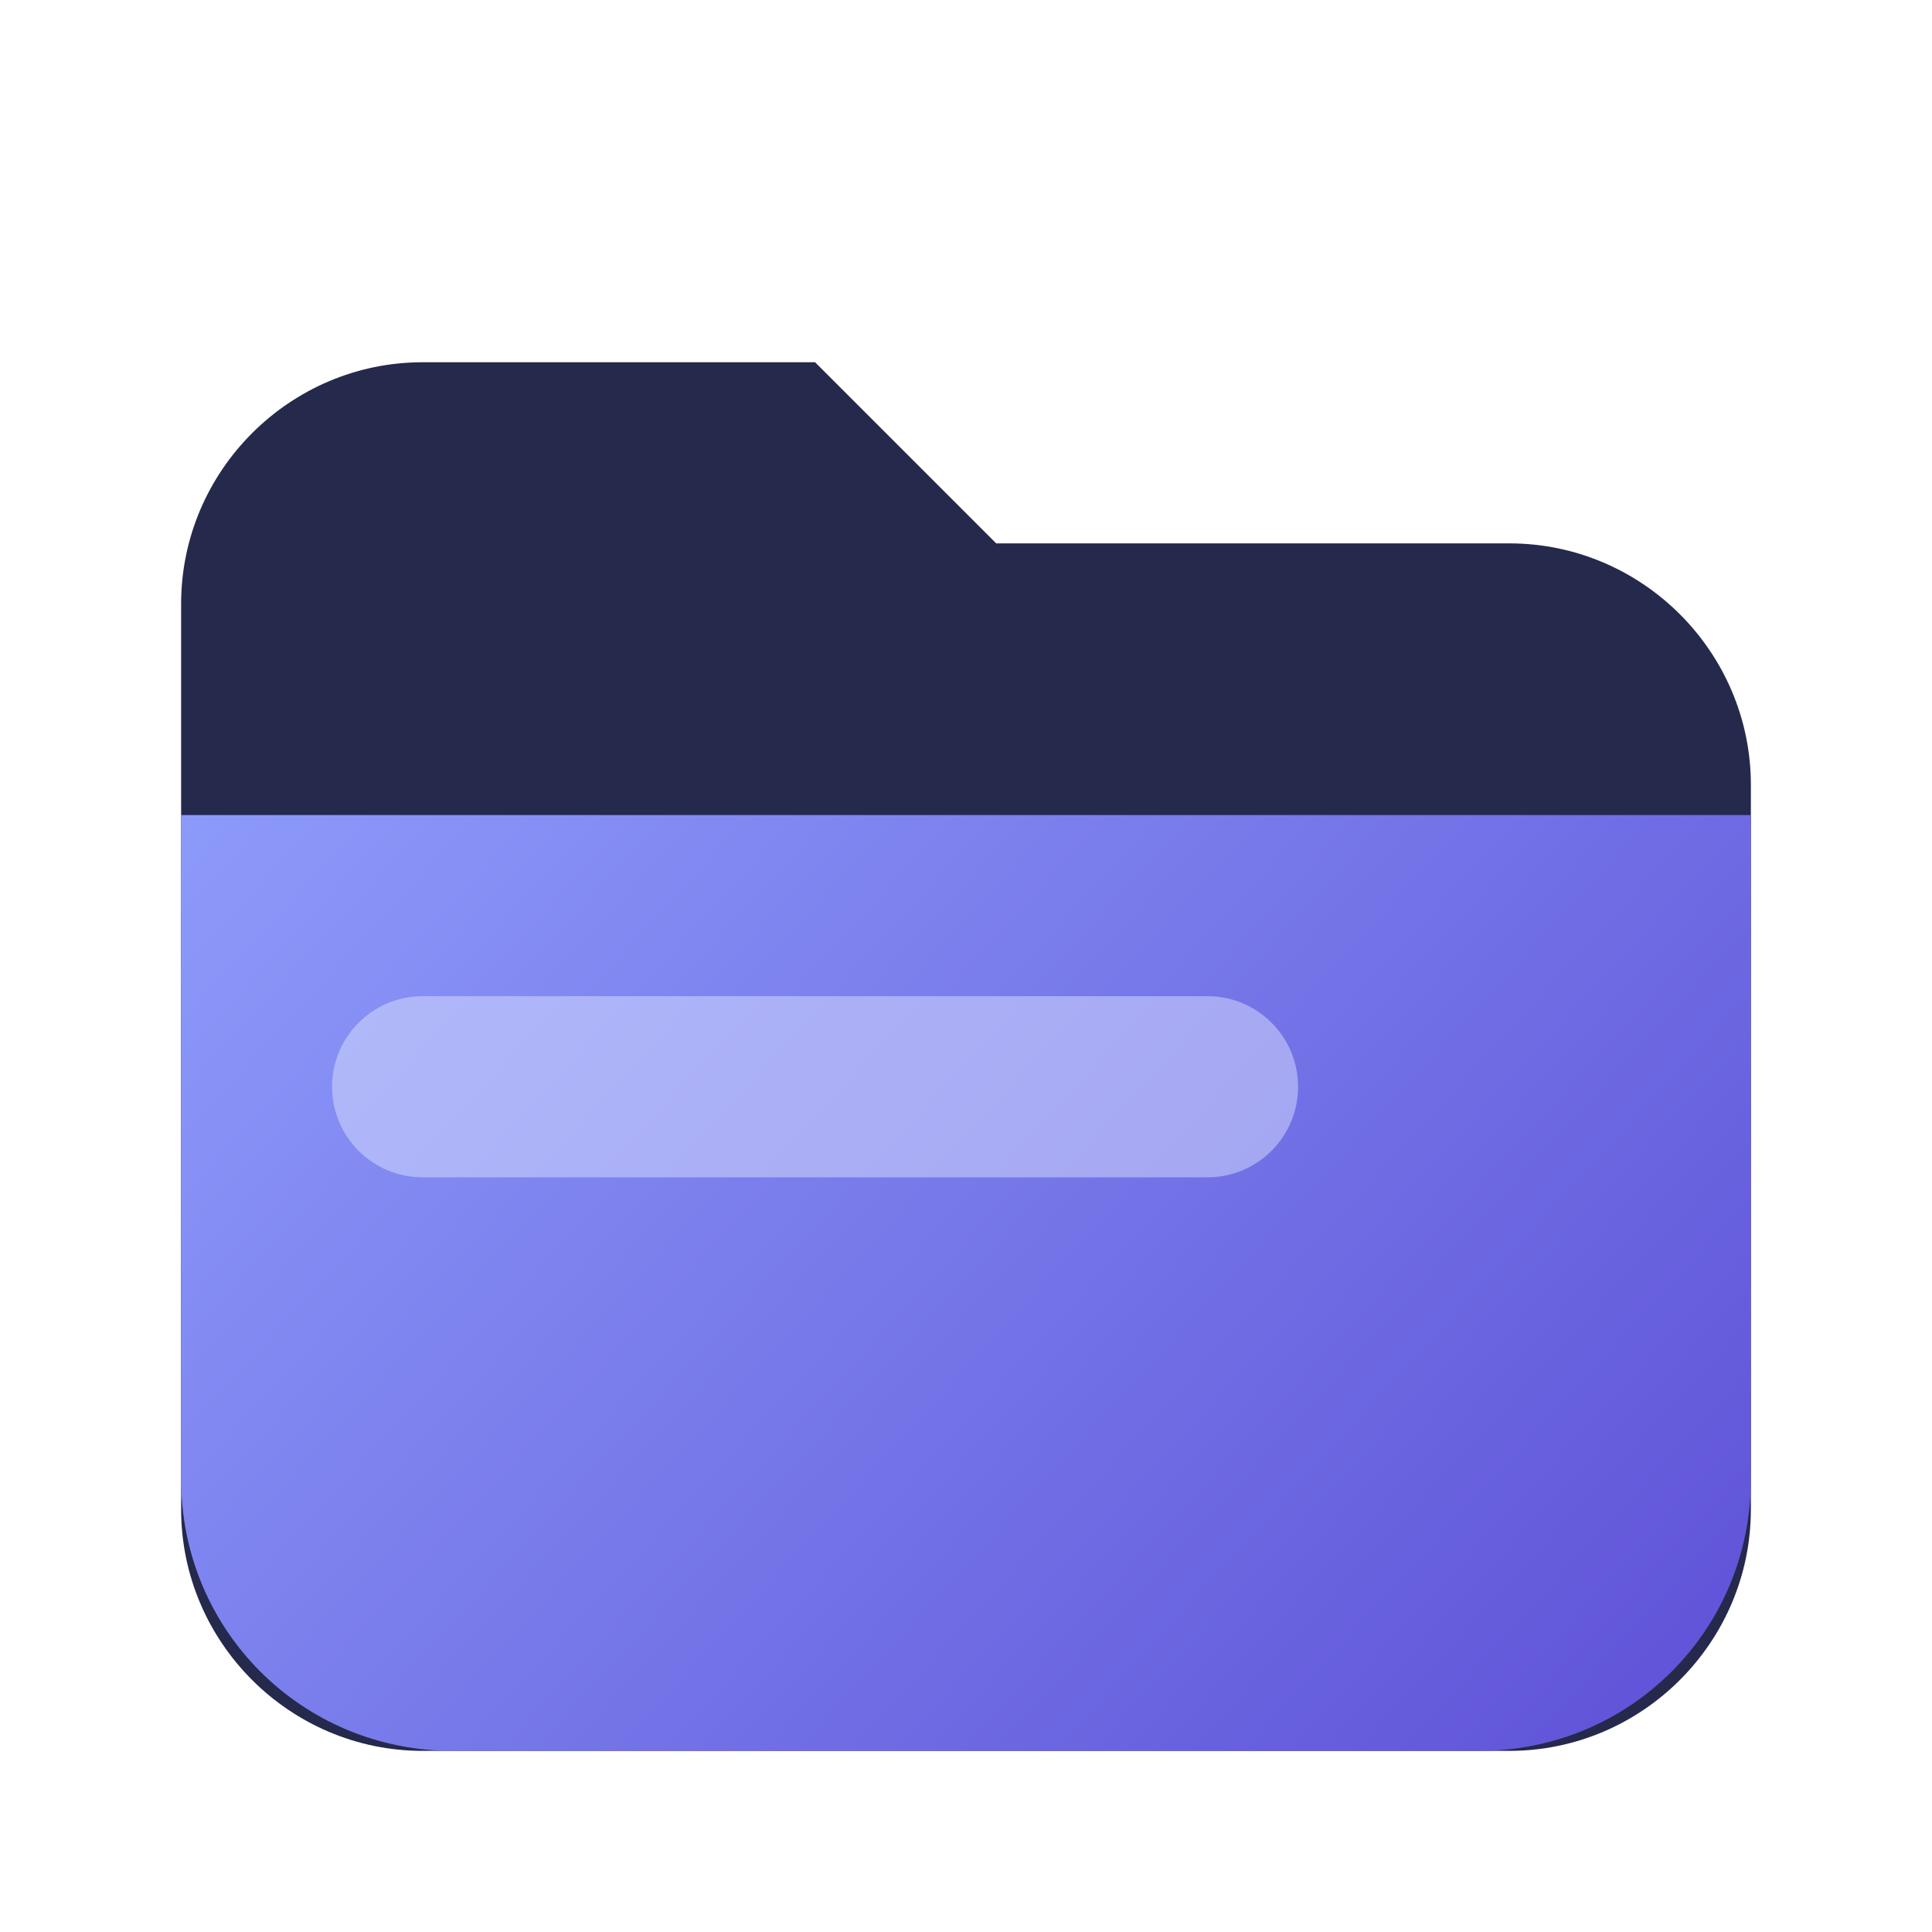
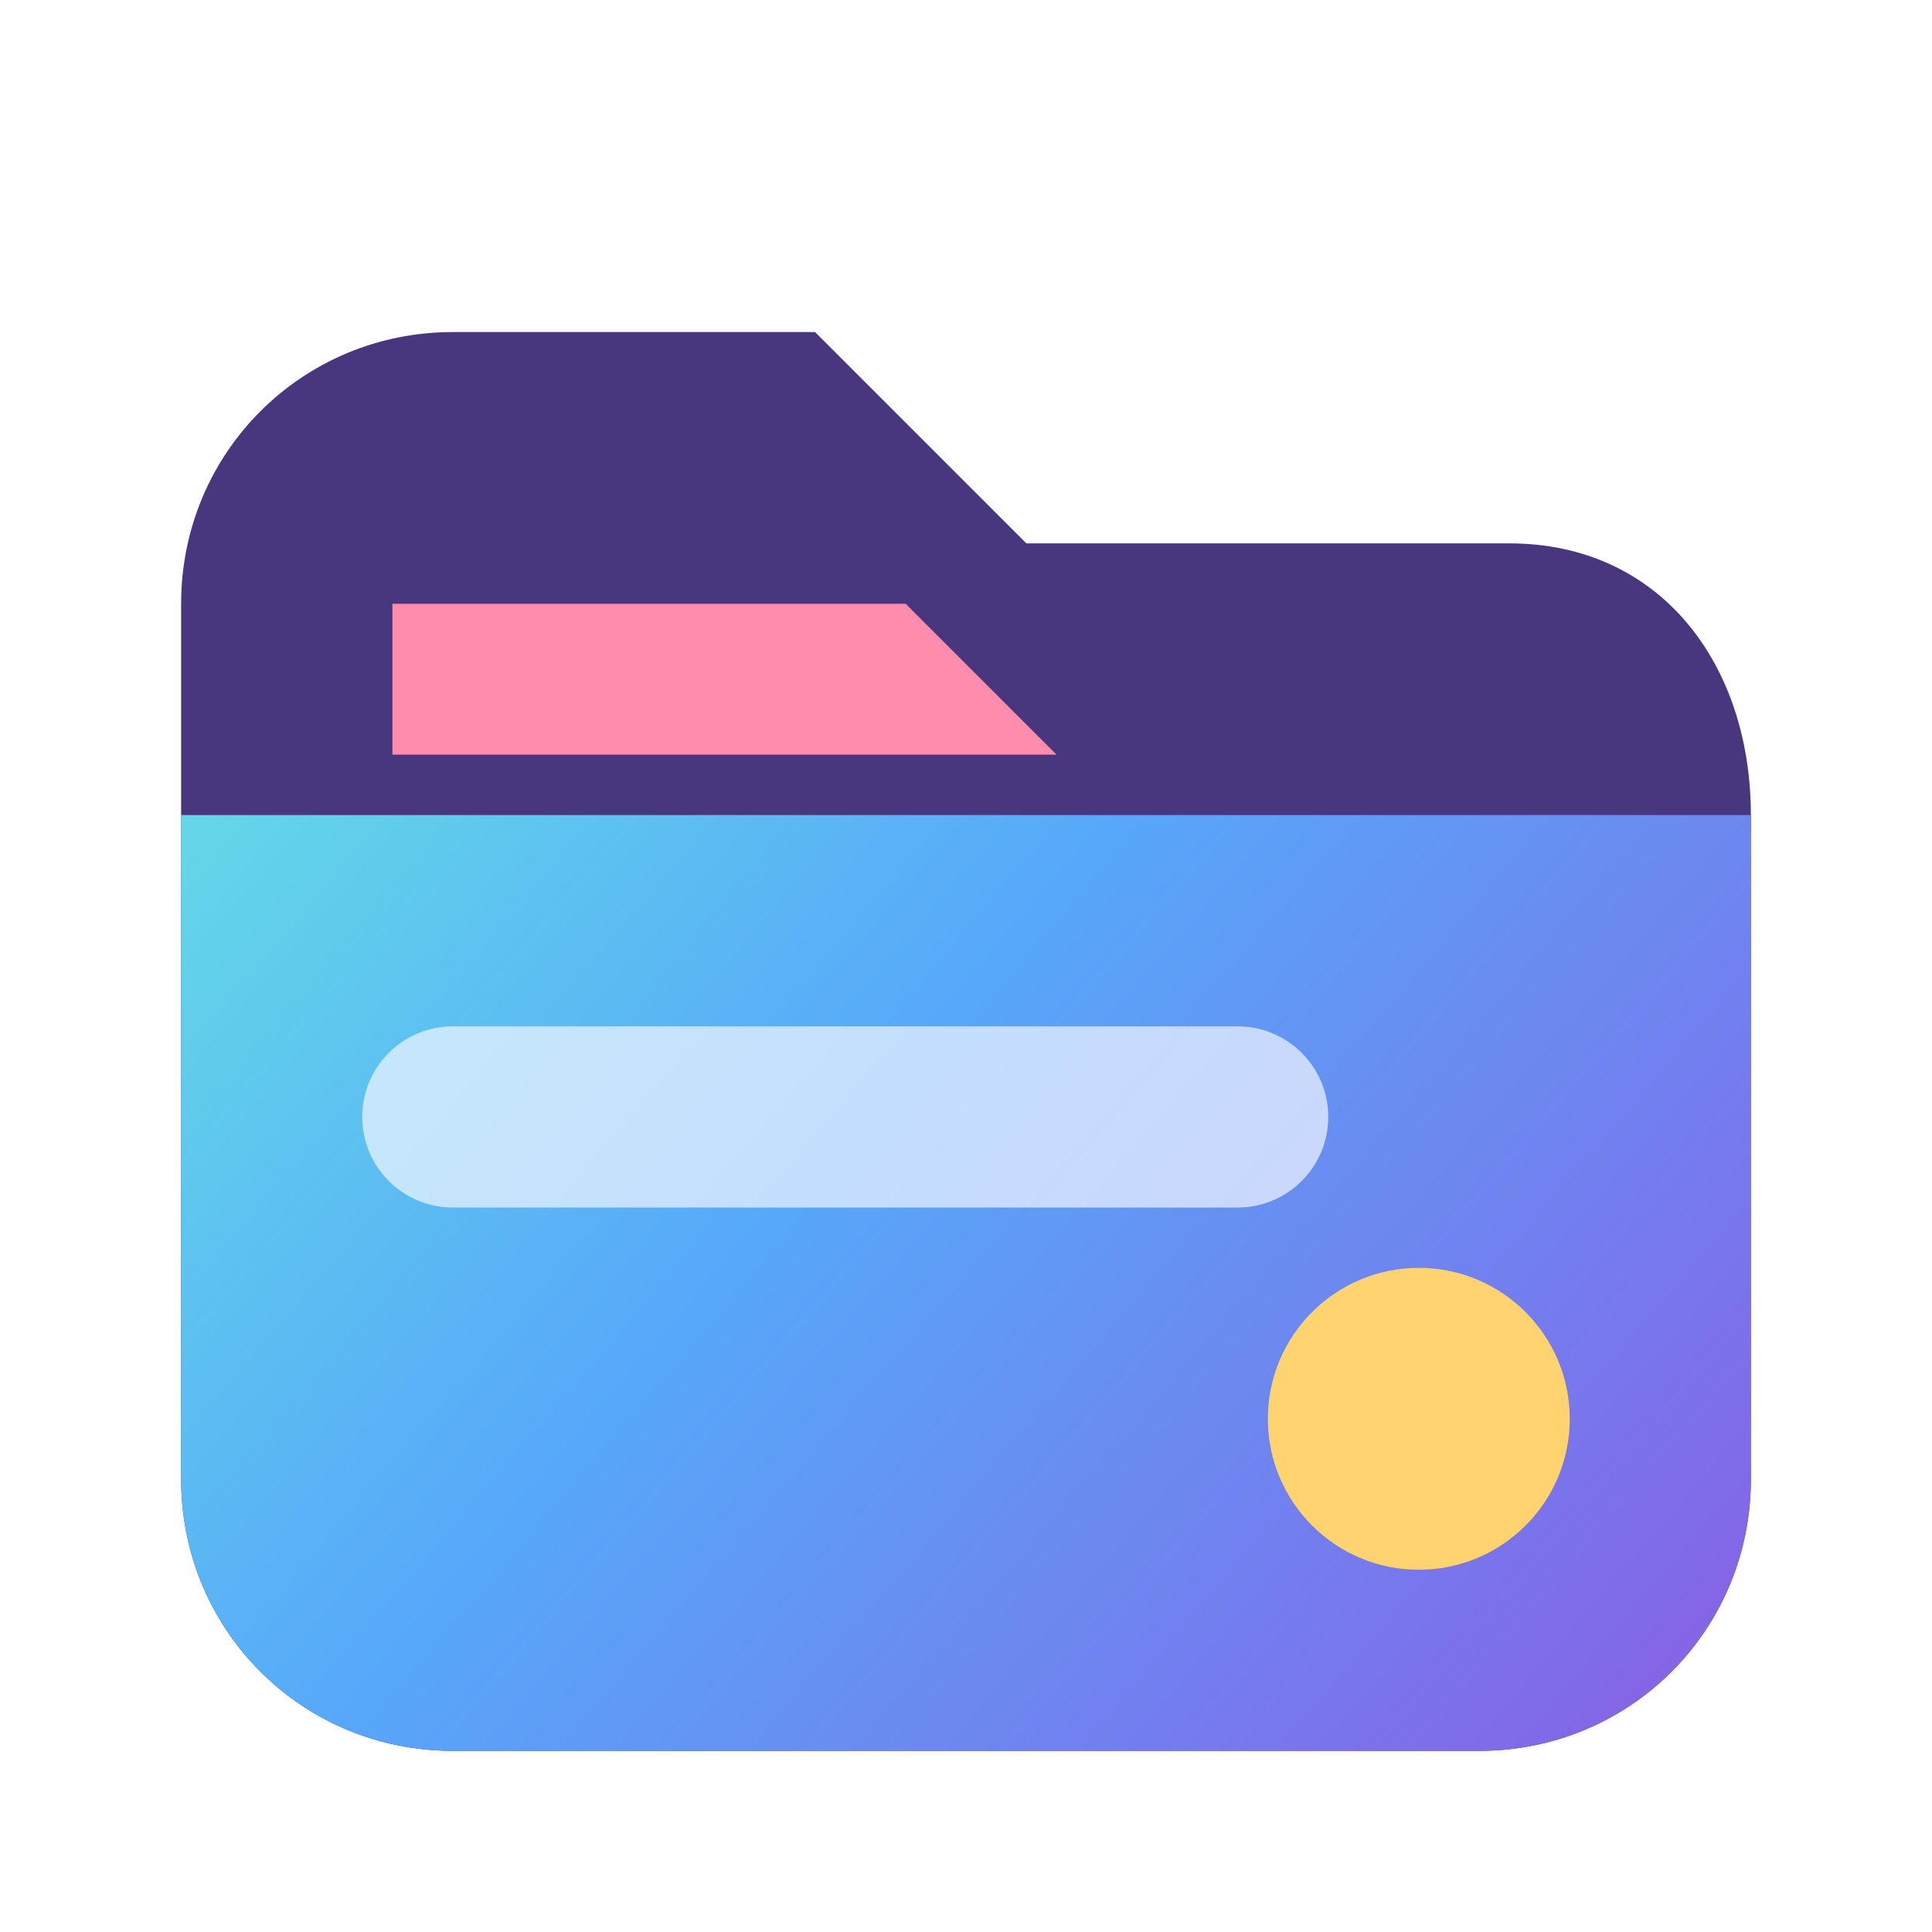
<svg xmlns="http://www.w3.org/2000/svg" viewBox="0 0 64 64">
  <defs>
-     <linearGradient id="a" x1="8" y1="12" x2="56" y2="56" gradientUnits="userSpaceOnUse">
-       <stop stop-color="#93a5ff" />
-       <stop offset="1" stop-color="#6054d8" />
+     <linearGradient id="b" x1="7" y1="14" x2="57" y2="57" gradientUnits="userSpaceOnUse">
+       <stop stop-color="#67e8e2" />
+       <stop offset=".48" stop-color="#57a7fa" />
+       <stop offset="1" stop-color="#8761e5" />
    </linearGradient>
  </defs>
-   <path fill="#25294b" d="M6 20c0-4.4 3.6-8 8-8h13l6 6h17c4.4 0 8 3.6 8 8v24c0 4.4-3.6 8-8 8H14c-4.4 0-8-3.6-8-8z" />
-   <path fill="url(#a)" d="M6 27h52v22c0 5-4 9-9 9H15c-5 0-9-4-9-9z" />
-   <path fill="#dce4ff" fill-opacity=".48" d="M14 33h26a3 3 0 0 1 0 6H14a3 3 0 0 1 0-6z" />
+   <path d="M6 20c0-5 4-9 9-9h12l7 7h16c5 0 8 4 8 9v22c0 5-4 9-9 9H15c-5 0-9-4-9-9z" fill="#48367e" />
+   <path d="M6 27h52v22c0 5-4 9-9 9H15c-5 0-9-4-9-9z" fill="url(#b)" />
+   <path d="M13 20h17l5 5H13z" fill="#ff8bad" />
+   <path d="M15 34h26a3 3 0 0 1 0 6H15a3 3 0 0 1 0-6z" fill="#f2f7ff" opacity=".7" />
+   <circle cx="47" cy="47" r="5" fill="#ffd470" />
</svg>
